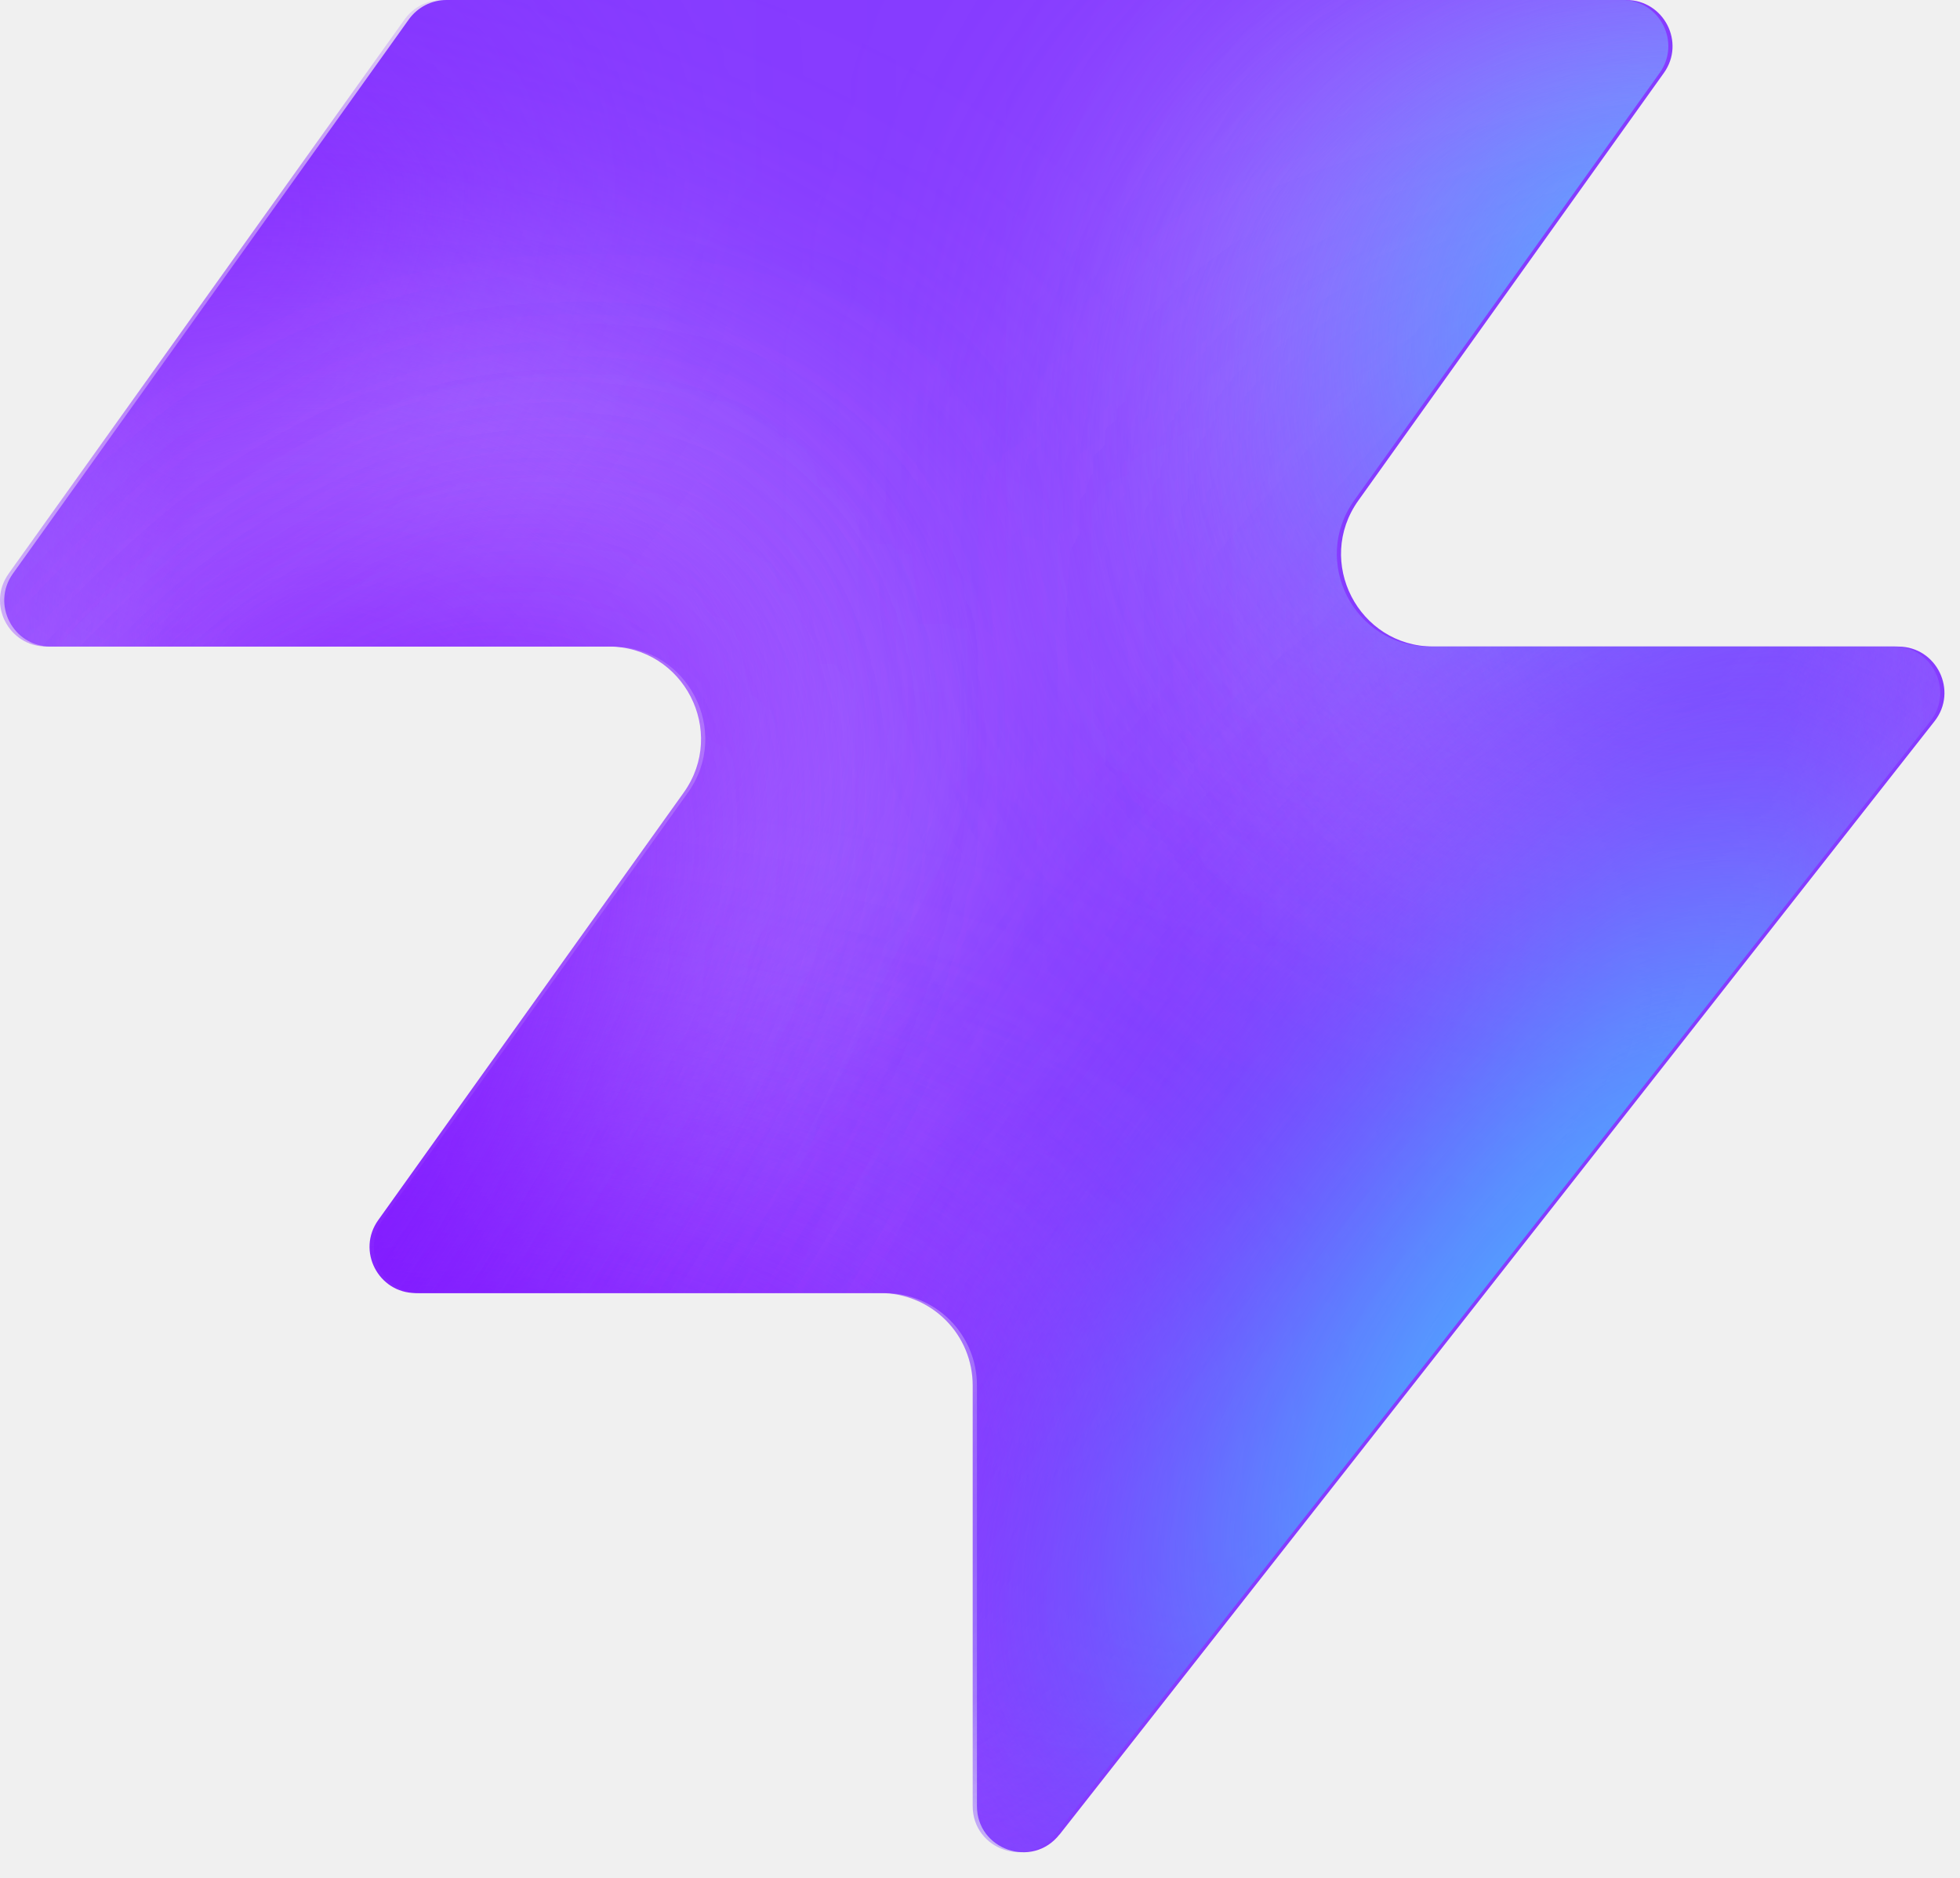
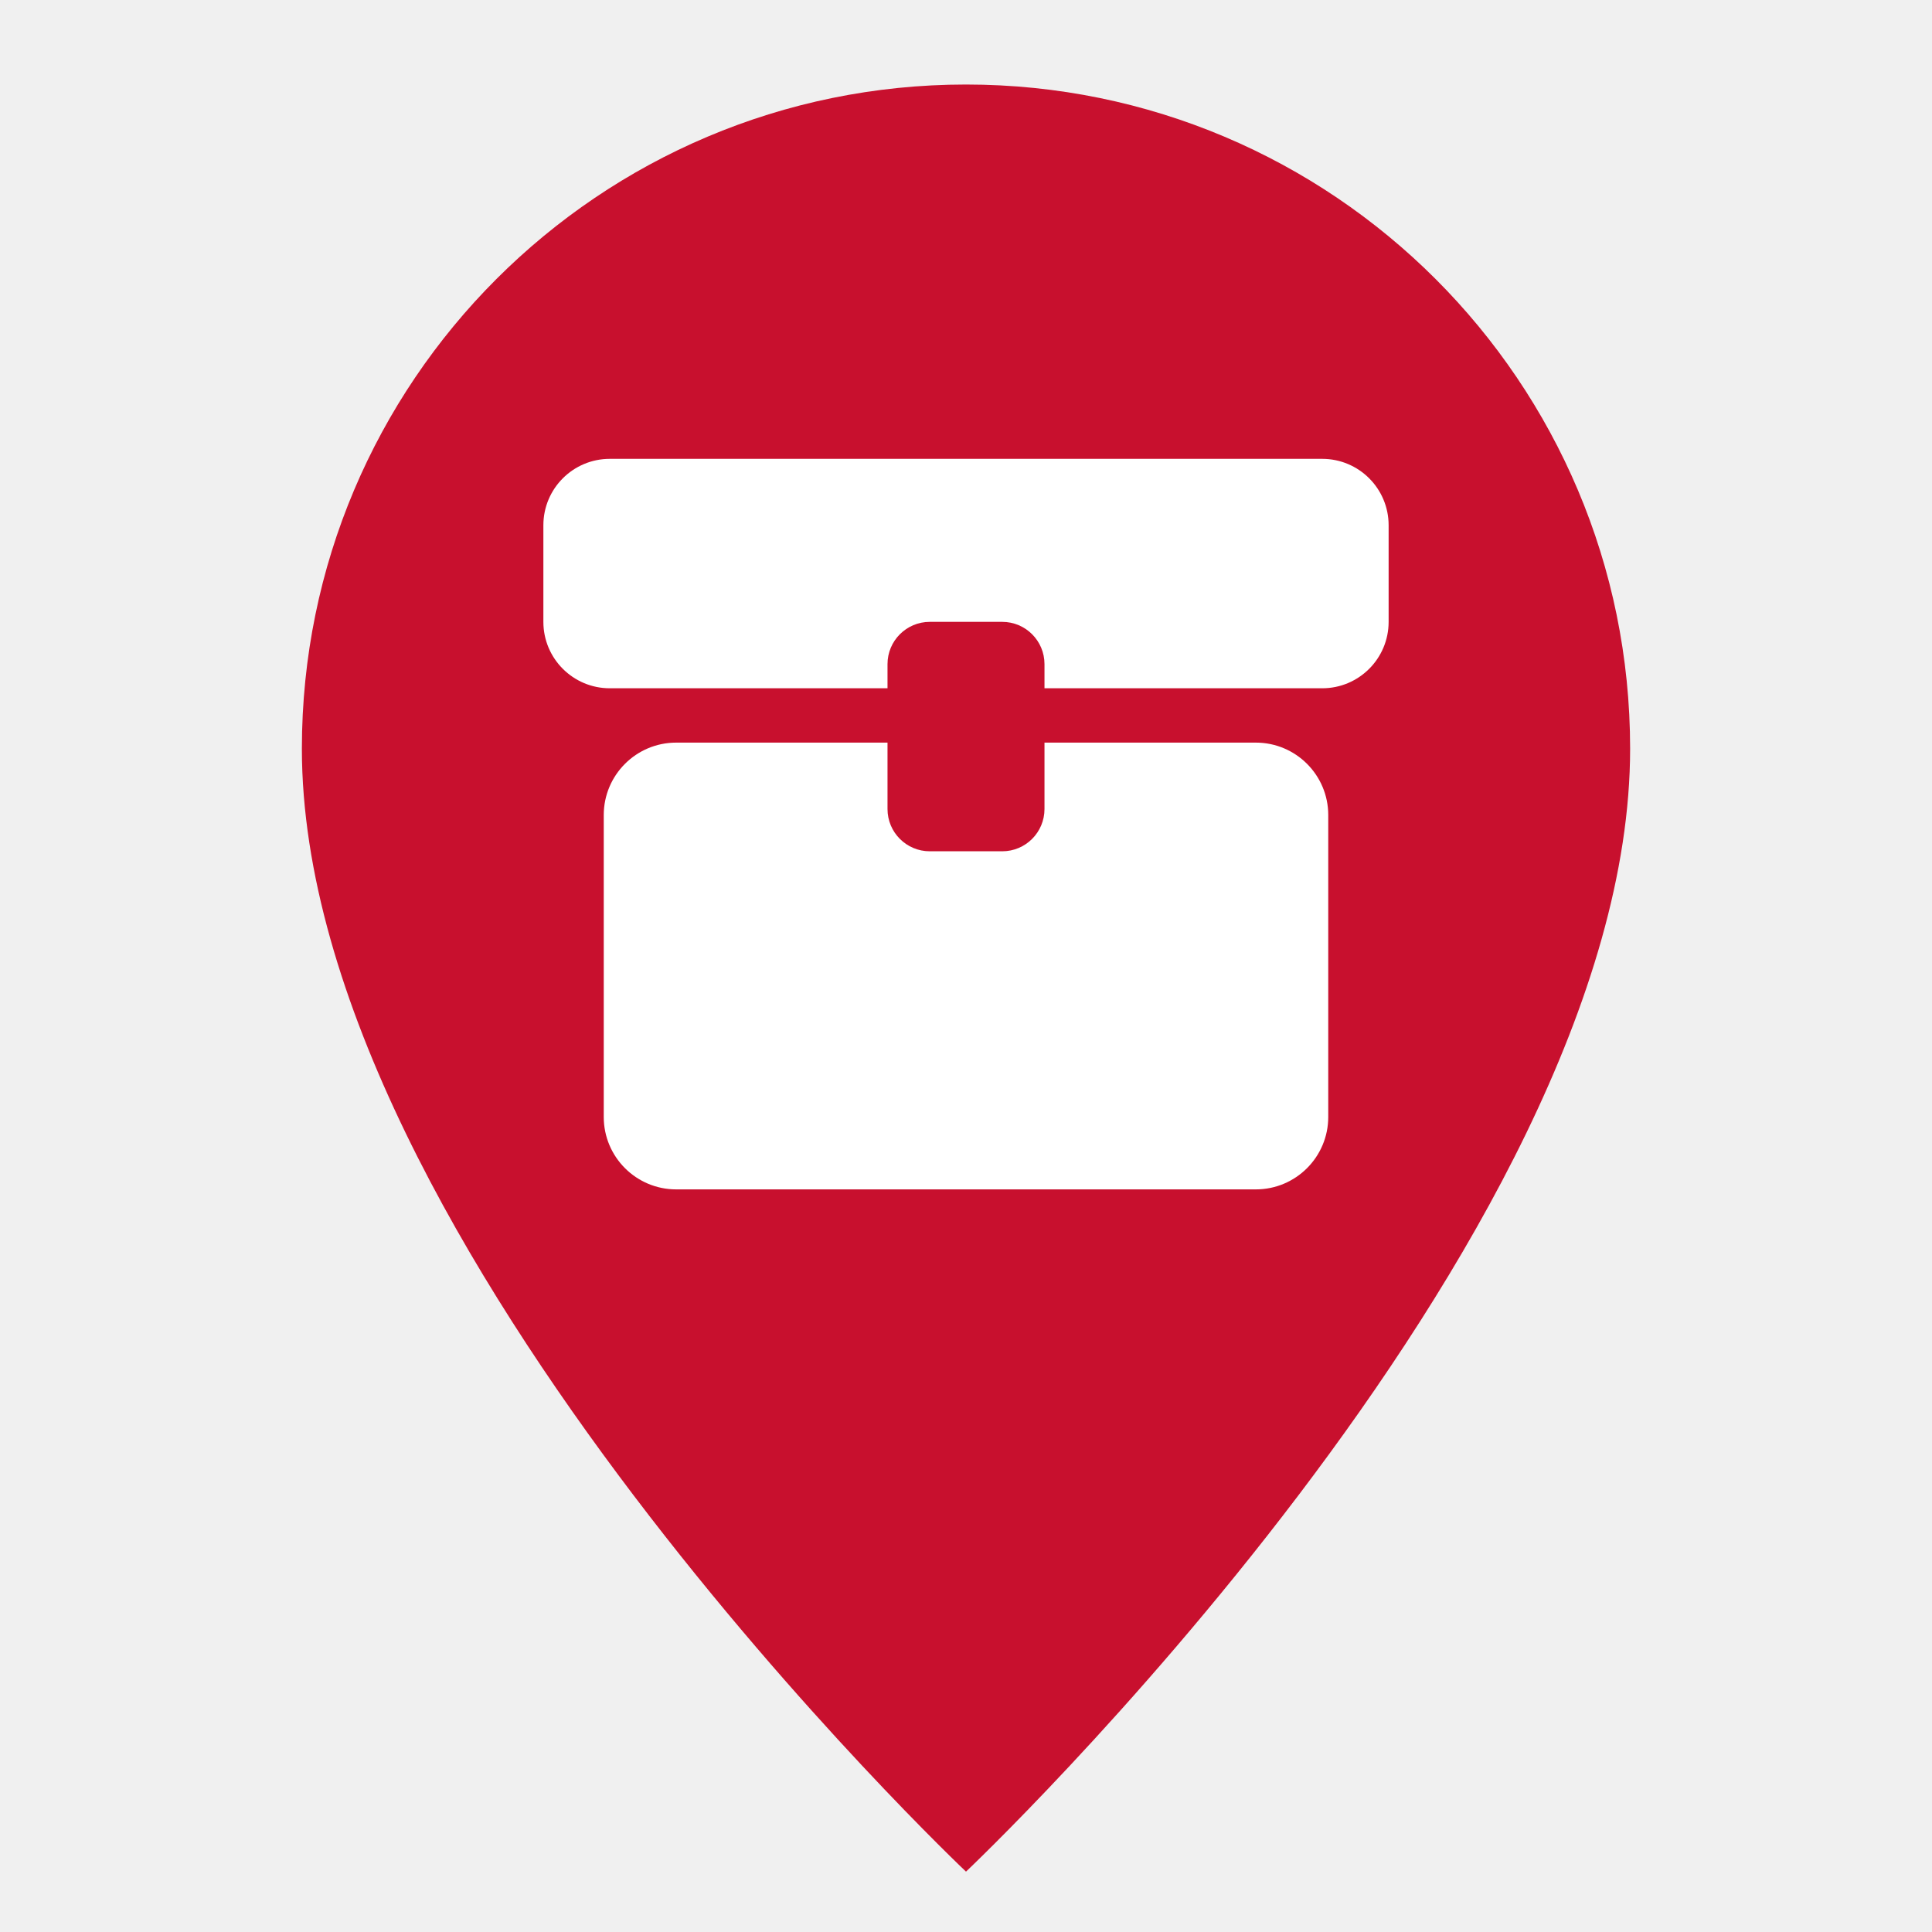
- <svg xmlns="http://www.w3.org/2000/svg" width="48" height="46" fill="none" viewBox="0 0 48 46">
-   <path fill="#863bff" d="M25.946 44.938c-.664.845-2.021.375-2.021-.698V33.937a2.26 2.26 0 0 0-2.262-2.262H10.287c-.92 0-1.456-1.04-.92-1.788l7.48-10.471c1.07-1.497 0-3.578-1.842-3.578H1.237c-.92 0-1.456-1.04-.92-1.788L10.013.474c.214-.297.556-.474.92-.474h28.894c.92 0 1.456 1.04.92 1.788l-7.48 10.471c-1.07 1.498 0 3.579 1.842 3.579h11.377c.943 0 1.473 1.088.89 1.83L25.947 44.94z" style="fill:#863bff;fill:color(display-p3 .525 .23 1);fill-opacity:1" />
-   <mask id="a" width="48" height="46" x="0" y="0" maskUnits="userSpaceOnUse" style="mask-type:alpha">
-     <path fill="#000" d="M25.842 44.938c-.664.844-2.021.375-2.021-.698V33.937a2.26 2.26 0 0 0-2.262-2.262H10.183c-.92 0-1.456-1.04-.92-1.788l7.48-10.471c1.07-1.498 0-3.579-1.842-3.579H1.133c-.92 0-1.456-1.04-.92-1.787L9.91.473c.214-.297.556-.474.92-.474h28.894c.92 0 1.456 1.04.92 1.788l-7.48 10.471c-1.07 1.498 0 3.578 1.842 3.578h11.377c.943 0 1.473 1.088.89 1.832L25.843 44.94z" style="fill:#000;fill-opacity:1" />
-   </mask>
-   <g mask="url(#a)">
-     <g filter="url(#b)">
-       <ellipse cx="5.508" cy="14.704" fill="#ede6ff" rx="5.508" ry="14.704" style="fill:#ede6ff;fill:color(display-p3 .927 .903 1);fill-opacity:1" transform="matrix(.00324 1 1 -.00324 -4.47 31.516)" />
-     </g>
-     <g filter="url(#c)">
-       <ellipse cx="10.399" cy="29.851" fill="#ede6ff" rx="10.399" ry="29.851" style="fill:#ede6ff;fill:color(display-p3 .927 .903 1);fill-opacity:1" transform="matrix(.00324 1 1 -.00324 -39.328 7.883)" />
-     </g>
-     <g filter="url(#d)">
-       <ellipse cx="5.508" cy="30.487" fill="#7e14ff" rx="5.508" ry="30.487" style="fill:#7e14ff;fill:color(display-p3 .492 .077 1);fill-opacity:1" transform="rotate(89.814 -25.913 -14.639)scale(1 -1)" />
-     </g>
-     <g filter="url(#e)">
-       <ellipse cx="5.508" cy="30.599" fill="#7e14ff" rx="5.508" ry="30.599" style="fill:#7e14ff;fill:color(display-p3 .492 .077 1);fill-opacity:1" transform="rotate(89.814 -32.644 -3.334)scale(1 -1)" />
-     </g>
-     <g filter="url(#f)">
-       <ellipse cx="5.508" cy="30.599" fill="#7e14ff" rx="5.508" ry="30.599" style="fill:#7e14ff;fill:color(display-p3 .492 .077 1);fill-opacity:1" transform="matrix(.00324 1 1 -.00324 -34.34 30.47)" />
-     </g>
-     <g filter="url(#g)">
-       <ellipse cx="14.072" cy="22.078" fill="#ede6ff" rx="14.072" ry="22.078" style="fill:#ede6ff;fill:color(display-p3 .927 .903 1);fill-opacity:1" transform="rotate(93.35 24.506 48.493)scale(-1 1)" />
-     </g>
-     <g filter="url(#h)">
-       <ellipse cx="3.47" cy="21.501" fill="#7e14ff" rx="3.47" ry="21.501" style="fill:#7e14ff;fill:color(display-p3 .492 .077 1);fill-opacity:1" transform="rotate(89.009 28.708 47.59)scale(-1 1)" />
-     </g>
-     <g filter="url(#i)">
-       <ellipse cx="3.47" cy="21.501" fill="#7e14ff" rx="3.47" ry="21.501" style="fill:#7e14ff;fill:color(display-p3 .492 .077 1);fill-opacity:1" transform="rotate(89.009 28.708 47.59)scale(-1 1)" />
-     </g>
-     <g filter="url(#j)">
-       <ellipse cx=".387" cy="8.972" fill="#7e14ff" rx="4.407" ry="29.108" style="fill:#7e14ff;fill:color(display-p3 .492 .077 1);fill-opacity:1" transform="rotate(39.51 .387 8.972)" />
-     </g>
-     <g filter="url(#k)">
-       <ellipse cx="47.523" cy="-6.092" fill="#7e14ff" rx="4.407" ry="29.108" style="fill:#7e14ff;fill:color(display-p3 .492 .077 1);fill-opacity:1" transform="rotate(37.892 47.523 -6.092)" />
-     </g>
-     <g filter="url(#l)">
-       <ellipse cx="41.412" cy="6.333" fill="#47bfff" rx="5.971" ry="9.665" style="fill:#47bfff;fill:color(display-p3 .28 .748 1);fill-opacity:1" transform="rotate(37.892 41.412 6.333)" />
-     </g>
-     <g filter="url(#m)">
-       <ellipse cx="-1.879" cy="38.332" fill="#7e14ff" rx="4.407" ry="29.108" style="fill:#7e14ff;fill:color(display-p3 .492 .077 1);fill-opacity:1" transform="rotate(37.892 -1.88 38.332)" />
-     </g>
-     <g filter="url(#n)">
-       <ellipse cx="-1.879" cy="38.332" fill="#7e14ff" rx="4.407" ry="29.108" style="fill:#7e14ff;fill:color(display-p3 .492 .077 1);fill-opacity:1" transform="rotate(37.892 -1.88 38.332)" />
-     </g>
-     <g filter="url(#o)">
-       <ellipse cx="35.651" cy="29.907" fill="#7e14ff" rx="4.407" ry="29.108" style="fill:#7e14ff;fill:color(display-p3 .492 .077 1);fill-opacity:1" transform="rotate(37.892 35.651 29.907)" />
-     </g>
-     <g filter="url(#p)">
-       <ellipse cx="38.418" cy="32.4" fill="#47bfff" rx="5.971" ry="15.297" style="fill:#47bfff;fill:color(display-p3 .28 .748 1);fill-opacity:1" transform="rotate(37.892 38.418 32.4)" />
-     </g>
-   </g>
-   <defs>
-     <filter id="b" width="60.045" height="41.654" x="-19.77" y="16.149" color-interpolation-filters="sRGB" filterUnits="userSpaceOnUse">
-       <feFlood flood-opacity="0" result="BackgroundImageFix" />
-       <feBlend in="SourceGraphic" in2="BackgroundImageFix" result="shape" />
-       <feGaussianBlur result="effect1_foregroundBlur_2002_17158" stdDeviation="7.659" />
-     </filter>
-     <filter id="c" width="90.34" height="51.437" x="-54.613" y="-7.533" color-interpolation-filters="sRGB" filterUnits="userSpaceOnUse">
-       <feFlood flood-opacity="0" result="BackgroundImageFix" />
-       <feBlend in="SourceGraphic" in2="BackgroundImageFix" result="shape" />
-       <feGaussianBlur result="effect1_foregroundBlur_2002_17158" stdDeviation="7.659" />
-     </filter>
-     <filter id="d" width="79.355" height="29.4" x="-49.64" y="2.03" color-interpolation-filters="sRGB" filterUnits="userSpaceOnUse">
-       <feFlood flood-opacity="0" result="BackgroundImageFix" />
-       <feBlend in="SourceGraphic" in2="BackgroundImageFix" result="shape" />
-       <feGaussianBlur result="effect1_foregroundBlur_2002_17158" stdDeviation="4.596" />
-     </filter>
-     <filter id="e" width="79.579" height="29.4" x="-45.045" y="20.029" color-interpolation-filters="sRGB" filterUnits="userSpaceOnUse">
-       <feFlood flood-opacity="0" result="BackgroundImageFix" />
-       <feBlend in="SourceGraphic" in2="BackgroundImageFix" result="shape" />
-       <feGaussianBlur result="effect1_foregroundBlur_2002_17158" stdDeviation="4.596" />
-     </filter>
-     <filter id="f" width="79.579" height="29.4" x="-43.513" y="21.178" color-interpolation-filters="sRGB" filterUnits="userSpaceOnUse">
-       <feFlood flood-opacity="0" result="BackgroundImageFix" />
-       <feBlend in="SourceGraphic" in2="BackgroundImageFix" result="shape" />
-       <feGaussianBlur result="effect1_foregroundBlur_2002_17158" stdDeviation="4.596" />
-     </filter>
-     <filter id="g" width="74.749" height="58.852" x="15.756" y="-17.901" color-interpolation-filters="sRGB" filterUnits="userSpaceOnUse">
-       <feFlood flood-opacity="0" result="BackgroundImageFix" />
-       <feBlend in="SourceGraphic" in2="BackgroundImageFix" result="shape" />
-       <feGaussianBlur result="effect1_foregroundBlur_2002_17158" stdDeviation="7.659" />
-     </filter>
-     <filter id="h" width="61.377" height="25.362" x="23.548" y="2.284" color-interpolation-filters="sRGB" filterUnits="userSpaceOnUse">
-       <feFlood flood-opacity="0" result="BackgroundImageFix" />
-       <feBlend in="SourceGraphic" in2="BackgroundImageFix" result="shape" />
-       <feGaussianBlur result="effect1_foregroundBlur_2002_17158" stdDeviation="4.596" />
-     </filter>
-     <filter id="i" width="61.377" height="25.362" x="23.548" y="2.284" color-interpolation-filters="sRGB" filterUnits="userSpaceOnUse">
-       <feFlood flood-opacity="0" result="BackgroundImageFix" />
-       <feBlend in="SourceGraphic" in2="BackgroundImageFix" result="shape" />
-       <feGaussianBlur result="effect1_foregroundBlur_2002_17158" stdDeviation="4.596" />
-     </filter>
-     <filter id="j" width="56.045" height="63.649" x="-27.636" y="-22.853" color-interpolation-filters="sRGB" filterUnits="userSpaceOnUse">
-       <feFlood flood-opacity="0" result="BackgroundImageFix" />
-       <feBlend in="SourceGraphic" in2="BackgroundImageFix" result="shape" />
-       <feGaussianBlur result="effect1_foregroundBlur_2002_17158" stdDeviation="4.596" />
-     </filter>
-     <filter id="k" width="54.814" height="64.646" x="20.116" y="-38.415" color-interpolation-filters="sRGB" filterUnits="userSpaceOnUse">
-       <feFlood flood-opacity="0" result="BackgroundImageFix" />
-       <feBlend in="SourceGraphic" in2="BackgroundImageFix" result="shape" />
-       <feGaussianBlur result="effect1_foregroundBlur_2002_17158" stdDeviation="4.596" />
-     </filter>
-     <filter id="l" width="33.541" height="35.313" x="24.641" y="-11.323" color-interpolation-filters="sRGB" filterUnits="userSpaceOnUse">
-       <feFlood flood-opacity="0" result="BackgroundImageFix" />
-       <feBlend in="SourceGraphic" in2="BackgroundImageFix" result="shape" />
-       <feGaussianBlur result="effect1_foregroundBlur_2002_17158" stdDeviation="4.596" />
-     </filter>
-     <filter id="m" width="54.814" height="64.646" x="-29.286" y="6.009" color-interpolation-filters="sRGB" filterUnits="userSpaceOnUse">
-       <feFlood flood-opacity="0" result="BackgroundImageFix" />
-       <feBlend in="SourceGraphic" in2="BackgroundImageFix" result="shape" />
-       <feGaussianBlur result="effect1_foregroundBlur_2002_17158" stdDeviation="4.596" />
-     </filter>
-     <filter id="n" width="54.814" height="64.646" x="-29.286" y="6.009" color-interpolation-filters="sRGB" filterUnits="userSpaceOnUse">
-       <feFlood flood-opacity="0" result="BackgroundImageFix" />
-       <feBlend in="SourceGraphic" in2="BackgroundImageFix" result="shape" />
-       <feGaussianBlur result="effect1_foregroundBlur_2002_17158" stdDeviation="4.596" />
-     </filter>
-     <filter id="o" width="54.814" height="64.646" x="8.244" y="-2.416" color-interpolation-filters="sRGB" filterUnits="userSpaceOnUse">
-       <feFlood flood-opacity="0" result="BackgroundImageFix" />
-       <feBlend in="SourceGraphic" in2="BackgroundImageFix" result="shape" />
-       <feGaussianBlur result="effect1_foregroundBlur_2002_17158" stdDeviation="4.596" />
-     </filter>
-     <filter id="p" width="39.409" height="43.623" x="18.713" y="10.588" color-interpolation-filters="sRGB" filterUnits="userSpaceOnUse">
-       <feFlood flood-opacity="0" result="BackgroundImageFix" />
-       <feBlend in="SourceGraphic" in2="BackgroundImageFix" result="shape" />
-       <feGaussianBlur result="effect1_foregroundBlur_2002_17158" stdDeviation="4.596" />
-     </filter>
-   </defs>
+ <svg xmlns="http://www.w3.org/2000/svg" viewBox="0 0 32 32">
+   <path fill="#c8102e" d="M16 31C16 31 5 20.6 5 12.4a11 11 0 0 1 22 0C27 20.6 16 31 16 31Z" />
+   <rect x="9" y="7.6" width="14" height="3.8" rx="1.1" fill="#fff" />
+   <rect x="10" y="12.3" width="12" height="7.4" rx="1.2" fill="#fff" />
+   <rect x="14.7" y="10.3" width="2.6" height="3.8" rx="0.7" fill="#c8102e" />
</svg>
